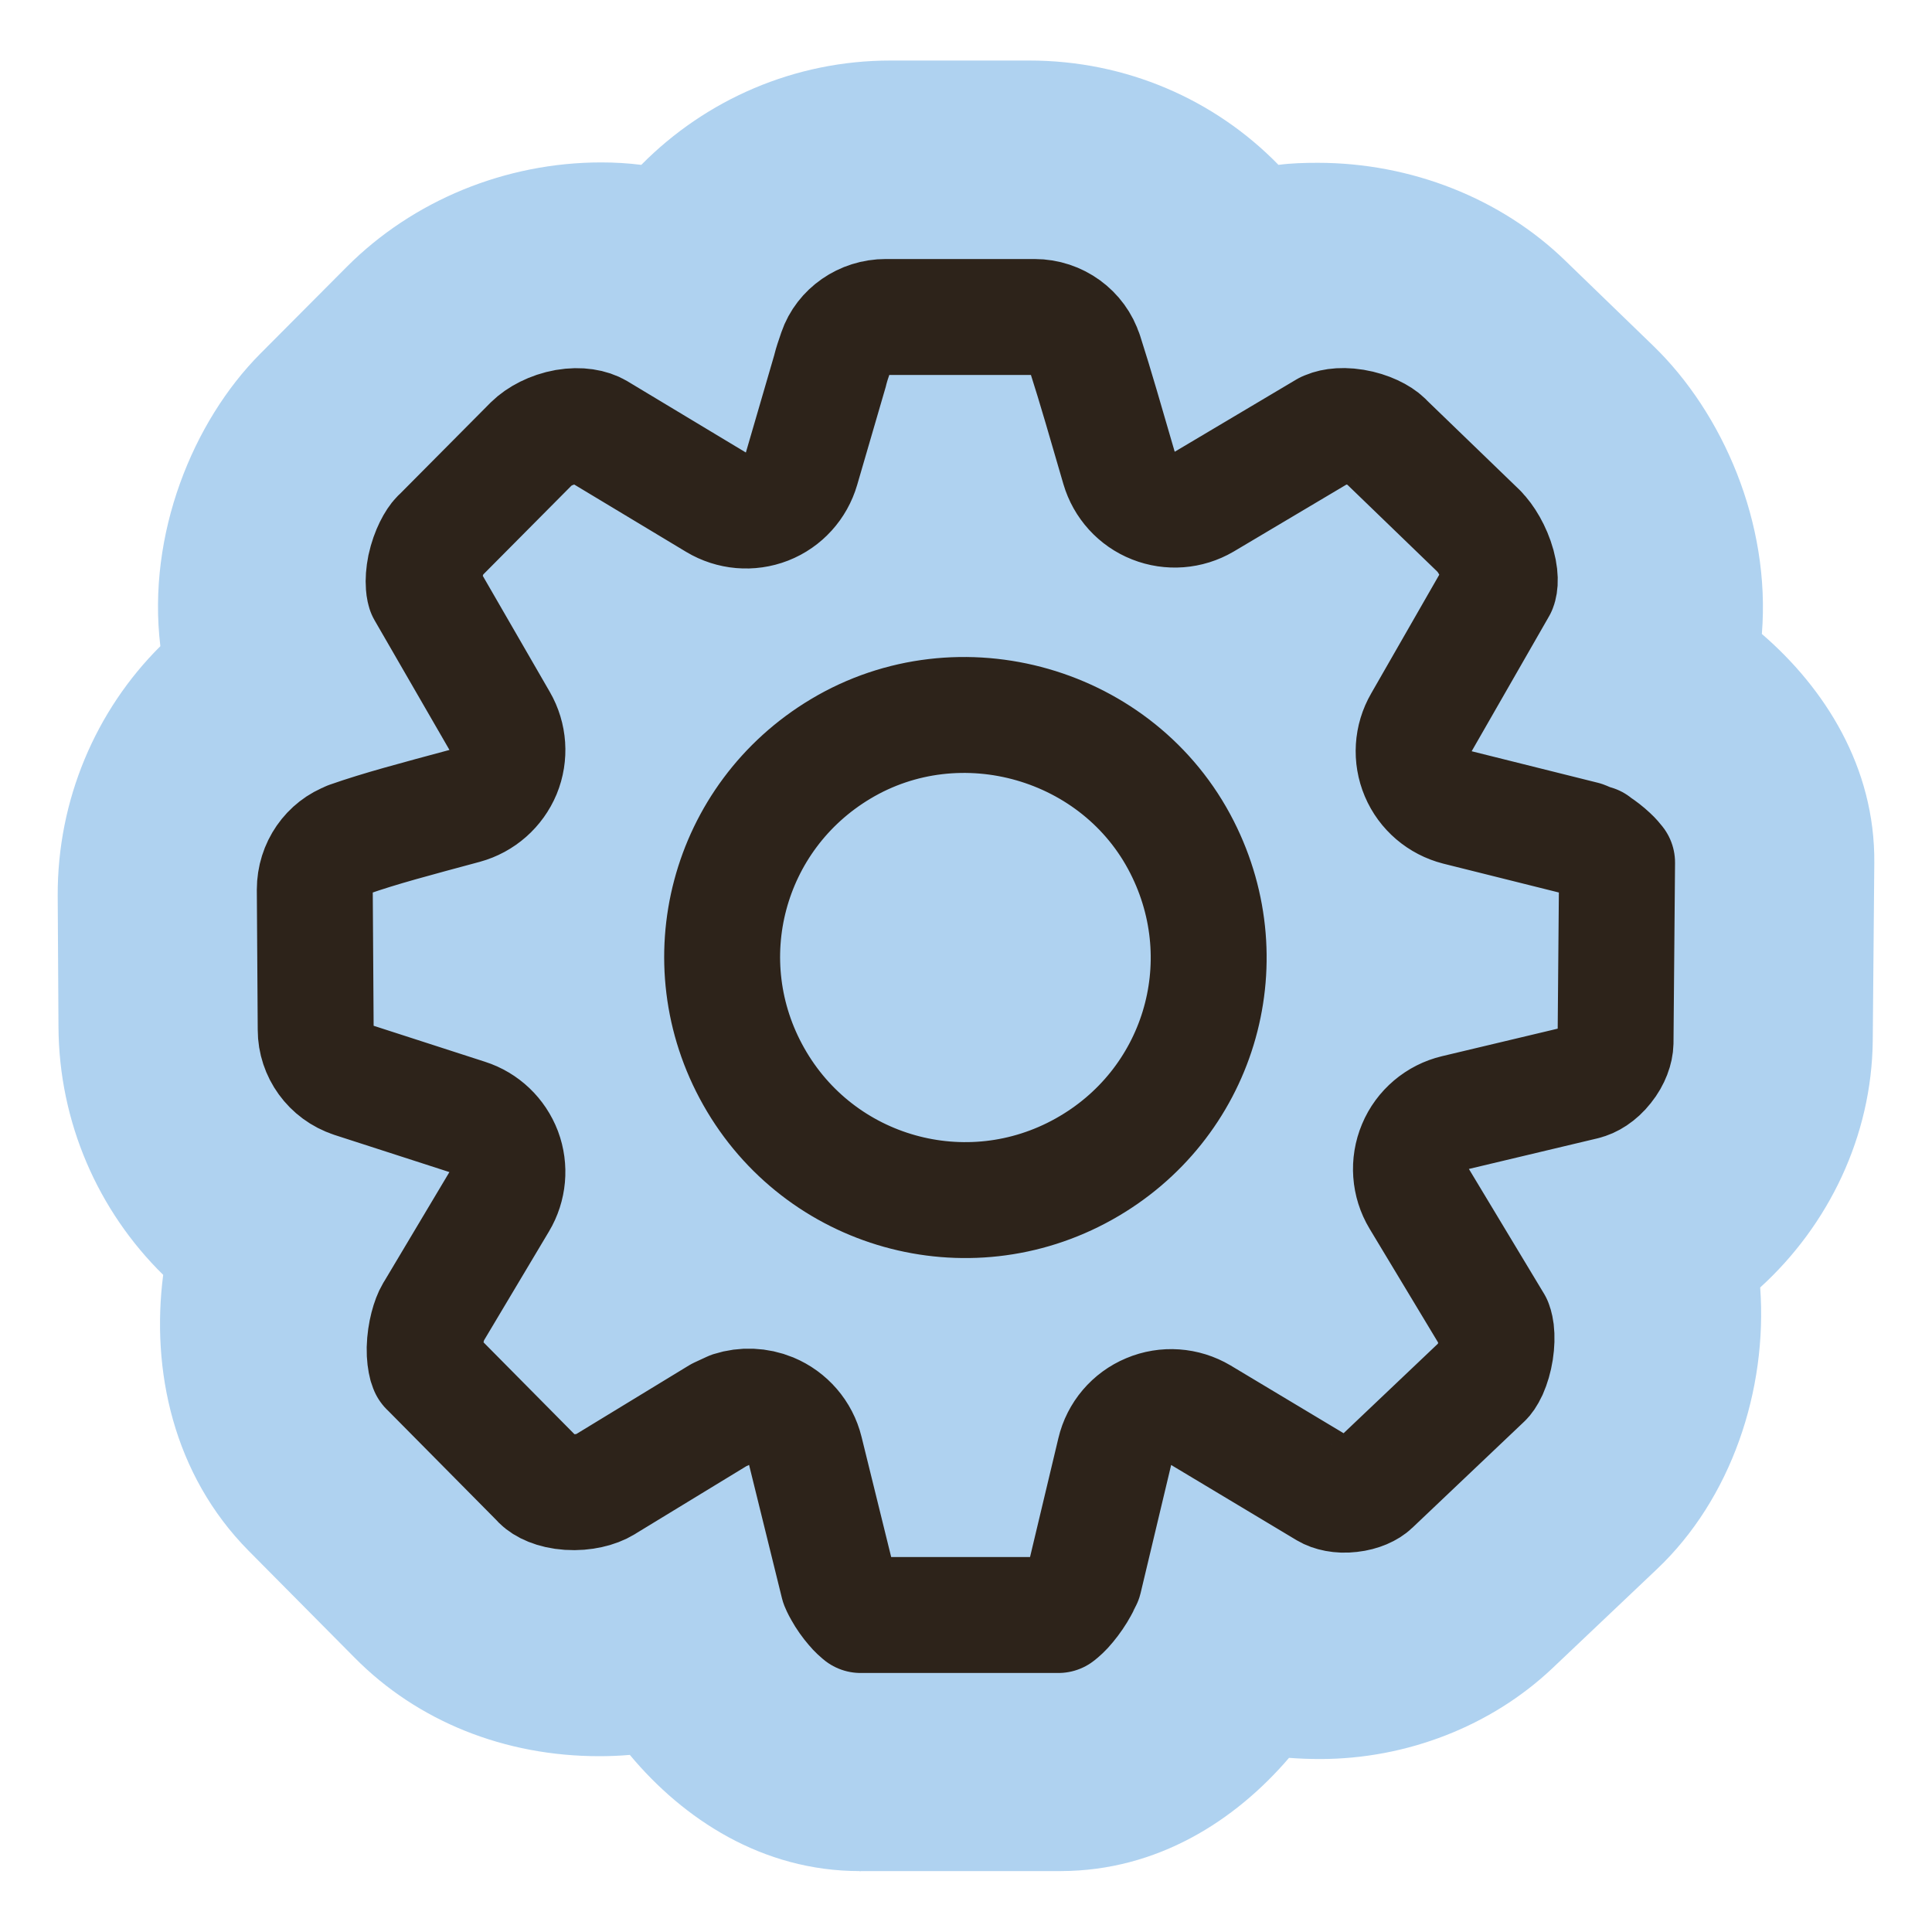
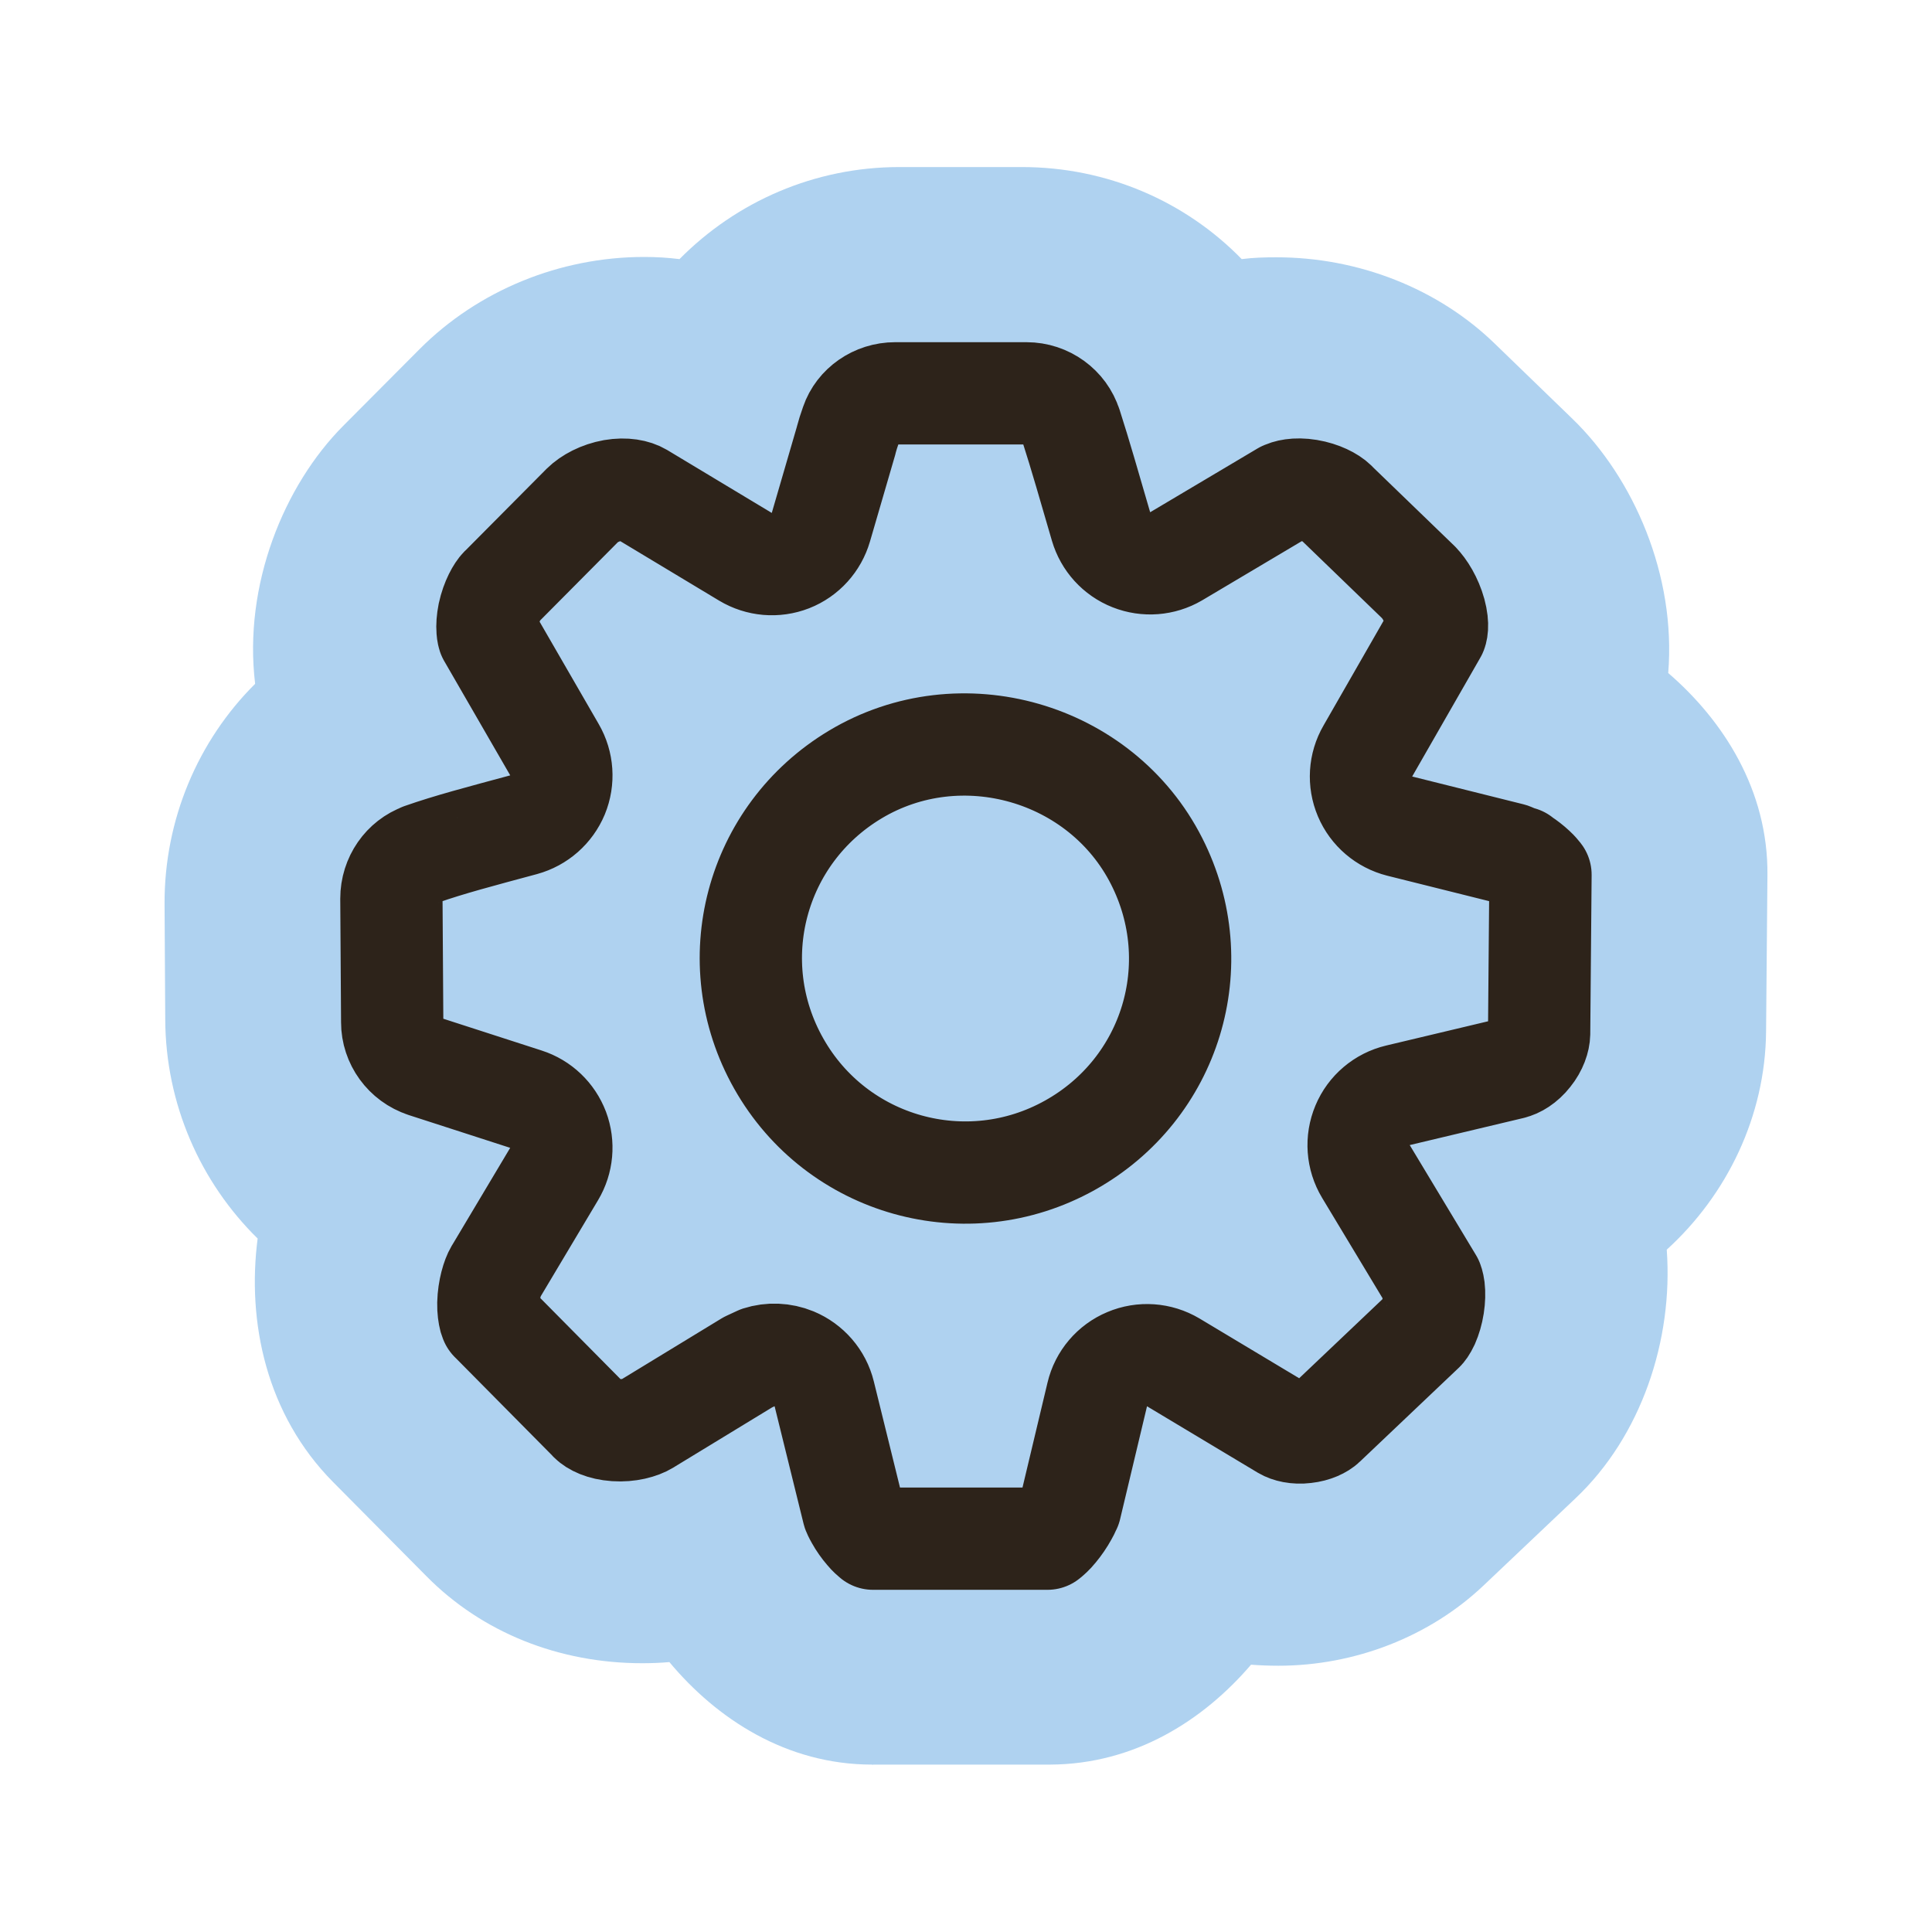
- <svg xmlns="http://www.w3.org/2000/svg" width="24" height="24" viewBox="4.5 4.5 15 15" fill="none">
+ <svg xmlns="http://www.w3.org/2000/svg" width="24" height="24" viewBox="3.5 3.5 17 17" fill="none">
  <path d="M11.174 19.027C10.419 19.027 9.806 18.624 9.39 18.125C9.311 18.132 9.231 18.135 9.152 18.135C8.418 18.135 7.742 17.865 7.253 17.37L6.431 16.541C5.843 15.947 5.672 15.134 5.767 14.398C5.262 13.902 4.957 13.213 4.954 12.47L4.948 11.454C4.945 10.711 5.243 10.016 5.745 9.517C5.64 8.647 5.999 7.771 6.52 7.247L7.193 6.571C7.707 6.056 8.425 5.761 9.168 5.761C9.272 5.761 9.377 5.767 9.479 5.78C9.981 5.272 10.67 4.97 11.413 4.97H12.492C13.242 4.97 13.931 5.272 14.426 5.78C14.524 5.767 14.626 5.764 14.731 5.764C15.455 5.764 16.156 6.04 16.655 6.526L17.338 7.187C17.874 7.707 18.249 8.561 18.179 9.422C18.665 9.841 19.059 10.454 19.052 11.2L19.04 12.578C19.033 13.321 18.697 14.013 18.166 14.496C18.224 15.293 17.941 16.138 17.363 16.684L16.553 17.452C16.08 17.9 15.423 18.157 14.75 18.157C14.667 18.157 14.588 18.154 14.508 18.148C14.089 18.637 13.486 19.024 12.74 19.027H11.181L11.178 19.03L11.174 19.027Z" fill="#AFD2F0" />
  <path d="M13.677 11.077C13.188 10.113 11.953 9.759 11.026 10.315C10.146 10.842 9.847 11.964 10.352 12.858C10.863 13.764 12.008 14.084 12.915 13.577C13.804 13.081 14.139 11.986 13.677 11.077ZM6.951 12.492L6.944 11.407C6.944 11.228 7.054 11.074 7.21 11.018L7.209 11.017C7.451 10.932 7.725 10.86 8.107 10.757C8.242 10.72 8.352 10.623 8.406 10.494C8.459 10.365 8.449 10.218 8.379 10.097L7.798 9.091C7.797 9.087 7.792 9.073 7.79 9.044C7.787 9.007 7.79 8.958 7.801 8.903C7.827 8.782 7.879 8.696 7.907 8.668H7.908L8.627 7.944C8.684 7.888 8.78 7.836 8.892 7.816C9.003 7.797 9.089 7.816 9.14 7.846L10.059 8.399C10.179 8.471 10.325 8.484 10.456 8.433C10.586 8.382 10.684 8.273 10.723 8.139L10.945 7.377C10.946 7.372 10.947 7.367 10.949 7.361C10.957 7.329 10.968 7.296 10.992 7.226C11.045 7.071 11.2 6.961 11.377 6.961H12.532C12.713 6.961 12.87 7.078 12.922 7.242L12.923 7.243C13.009 7.511 13.088 7.789 13.188 8.132C13.227 8.265 13.325 8.374 13.455 8.425C13.584 8.476 13.729 8.465 13.849 8.395L14.795 7.833L14.796 7.834C14.823 7.818 14.899 7.796 15.014 7.815C15.128 7.834 15.214 7.881 15.252 7.918V7.919L15.984 8.626V8.627C16.034 8.676 16.096 8.776 16.127 8.889C16.159 9.007 16.138 9.06 16.134 9.066L16.133 9.067L15.536 10.108C15.465 10.23 15.456 10.378 15.511 10.508C15.566 10.638 15.679 10.734 15.816 10.769L16.797 11.014C16.825 11.026 16.853 11.039 16.883 11.046L16.868 11.042C16.874 11.045 16.885 11.051 16.901 11.06C16.933 11.081 16.97 11.109 17.004 11.141C17.027 11.162 17.043 11.182 17.055 11.197L17.043 12.596C17.042 12.644 17.02 12.716 16.965 12.784C16.911 12.853 16.847 12.889 16.802 12.899L16.8 12.9L15.8 13.138C15.661 13.171 15.545 13.269 15.49 13.401C15.434 13.534 15.445 13.685 15.519 13.808L16.102 14.776V14.777C16.103 14.779 16.111 14.796 16.116 14.835C16.121 14.877 16.12 14.931 16.111 14.989C16.102 15.047 16.086 15.1 16.067 15.143C16.047 15.186 16.03 15.206 16.025 15.21L16.024 15.211L15.157 16.034L15.156 16.035C15.128 16.062 15.068 16.093 14.985 16.102C14.902 16.112 14.835 16.094 14.798 16.072L13.824 15.488C13.701 15.415 13.55 15.404 13.418 15.46C13.286 15.515 13.188 15.63 13.155 15.77L12.918 16.764C12.915 16.769 12.907 16.791 12.886 16.828C12.862 16.872 12.829 16.921 12.793 16.964C12.764 17 12.736 17.024 12.717 17.039H11.182C11.167 17.026 11.146 17.009 11.123 16.981C11.09 16.943 11.059 16.899 11.037 16.859C11.018 16.826 11.01 16.806 11.008 16.801L11.007 16.797L10.752 15.763C10.718 15.624 10.619 15.51 10.487 15.455C10.387 15.414 10.277 15.41 10.177 15.442L10.082 15.486L9.194 16.027L9.193 16.028C9.136 16.063 9.032 16.092 8.915 16.084C8.797 16.076 8.723 16.036 8.691 16.004V16.003L7.819 15.122C7.824 15.128 7.818 15.124 7.811 15.1C7.803 15.07 7.796 15.025 7.797 14.969C7.8 14.847 7.834 14.738 7.862 14.691L7.863 14.69L8.376 13.83C8.446 13.713 8.459 13.569 8.411 13.441C8.362 13.313 8.259 13.214 8.128 13.172L7.234 12.883H7.235C7.064 12.827 6.951 12.668 6.951 12.495V12.492Z" stroke="#2D231A" stroke-width="0.9" stroke-linejoin="round" />
</svg>
